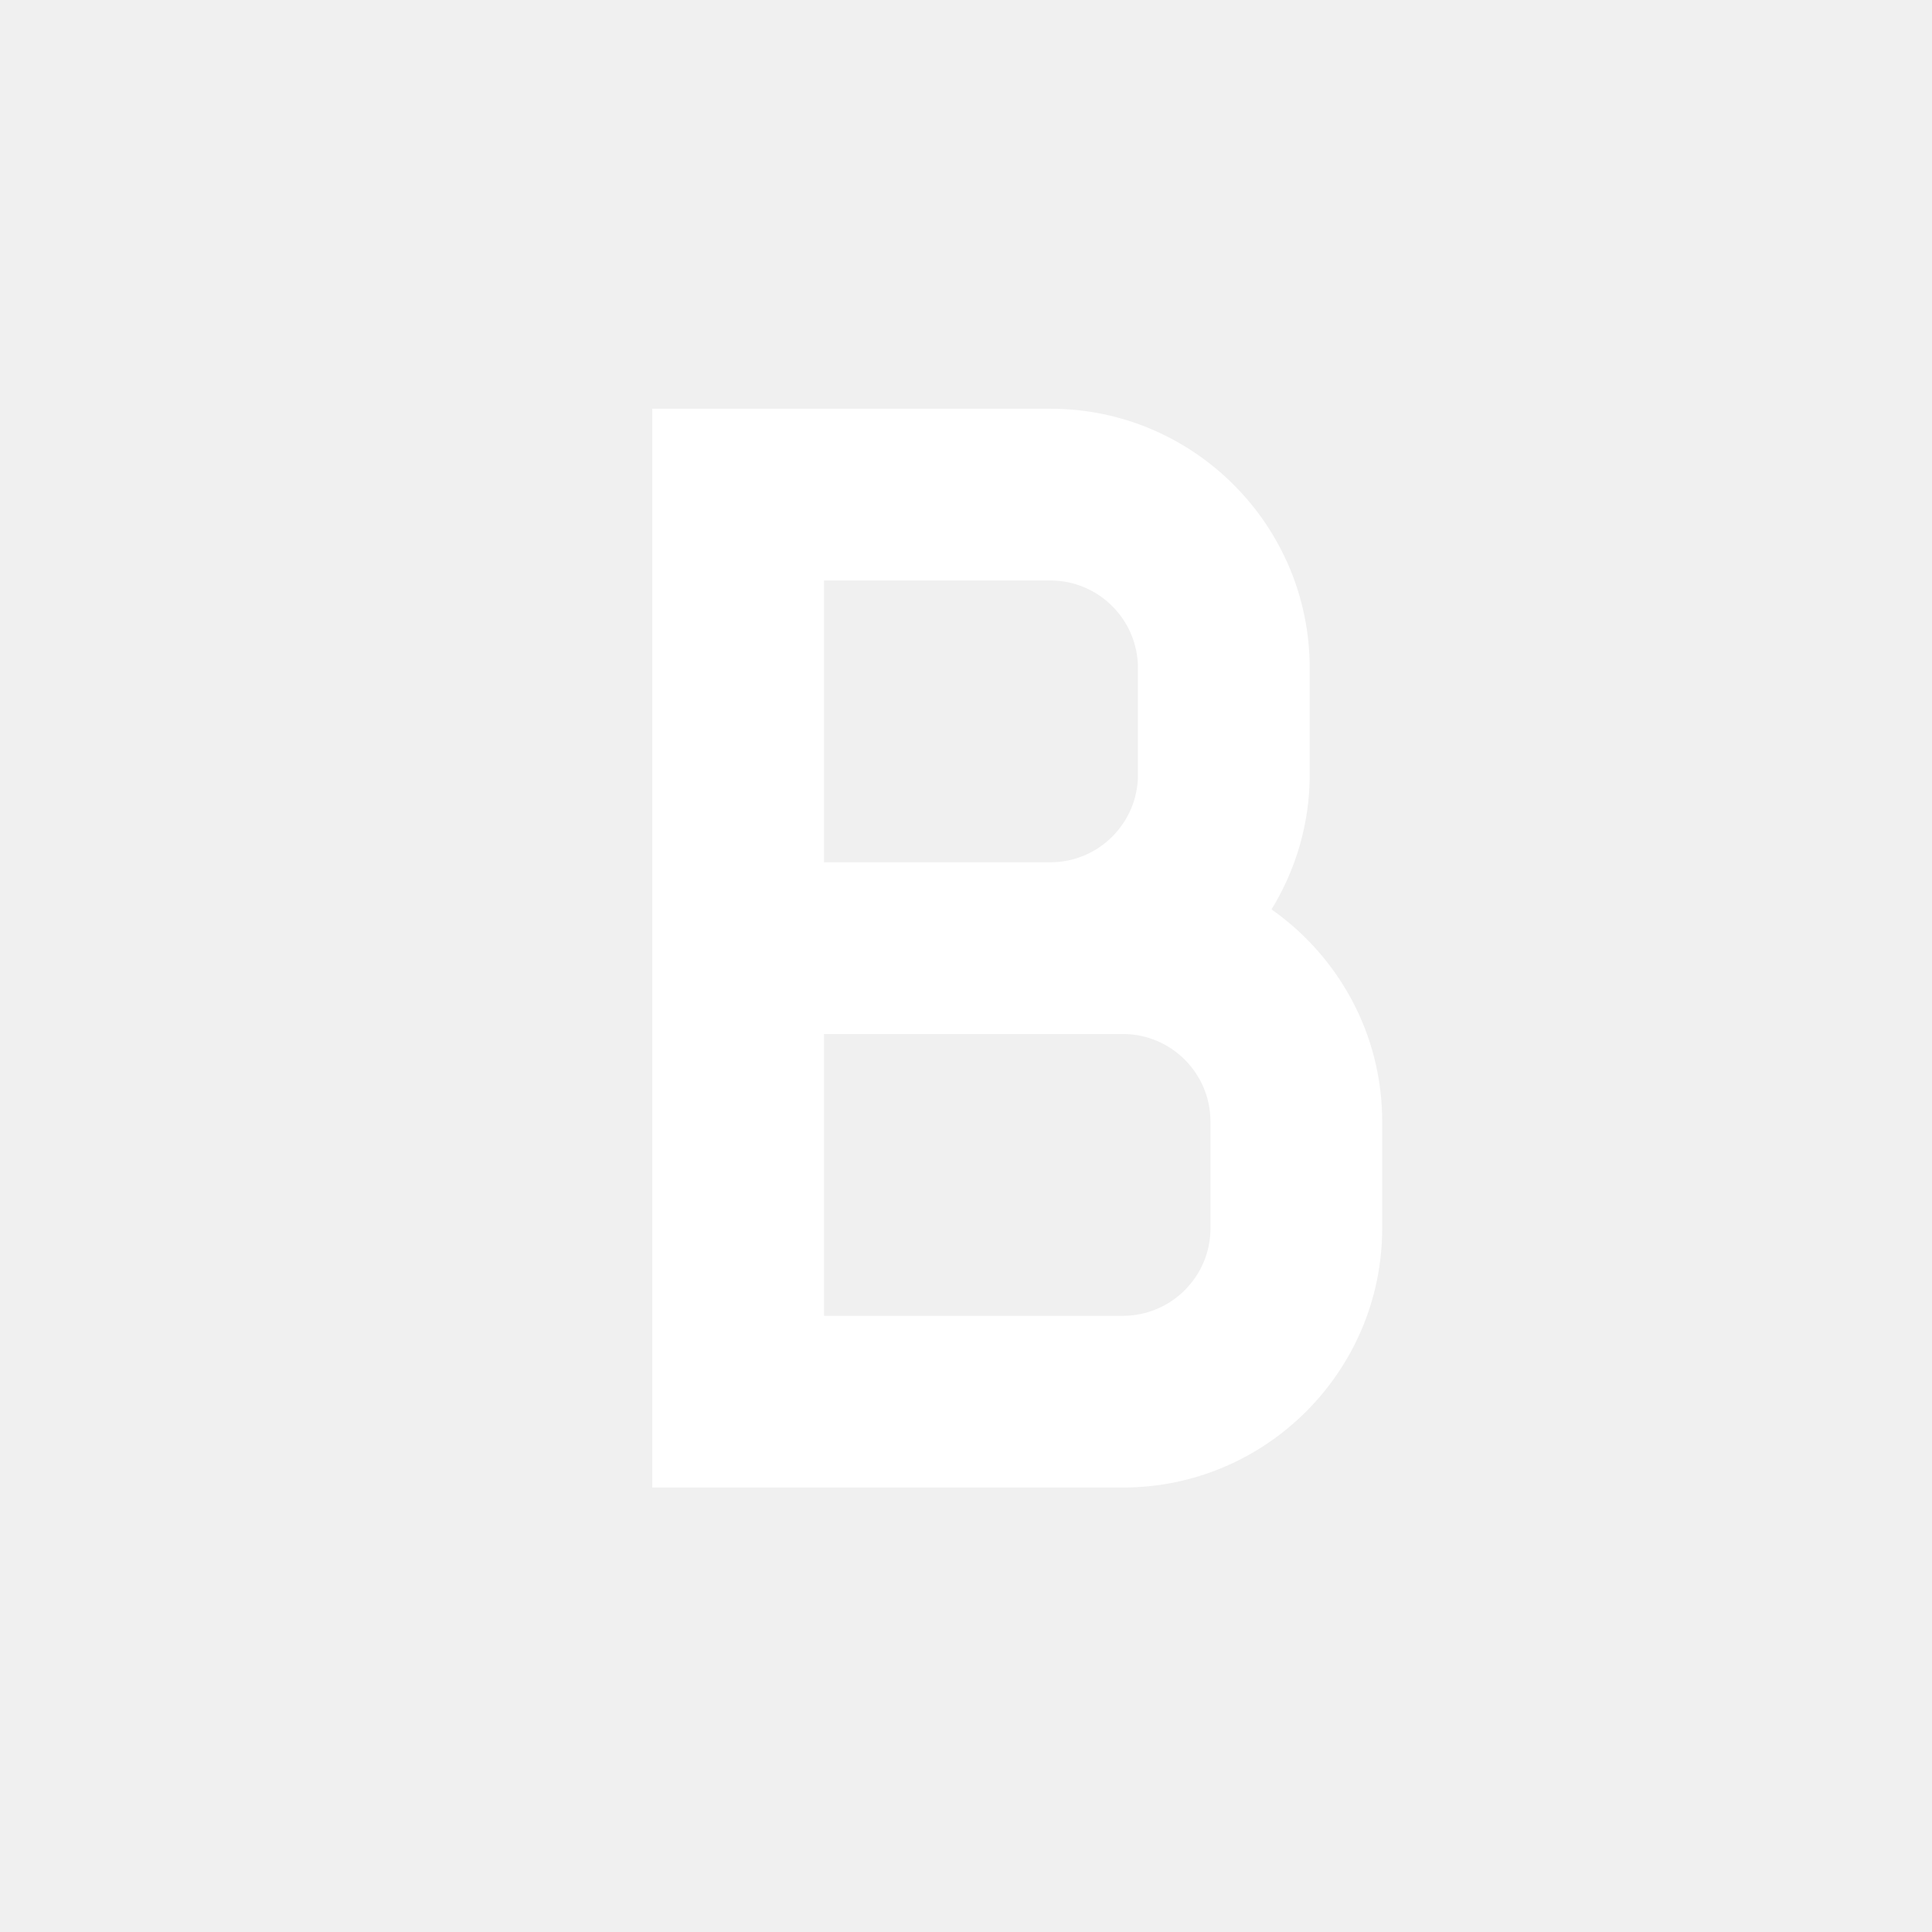
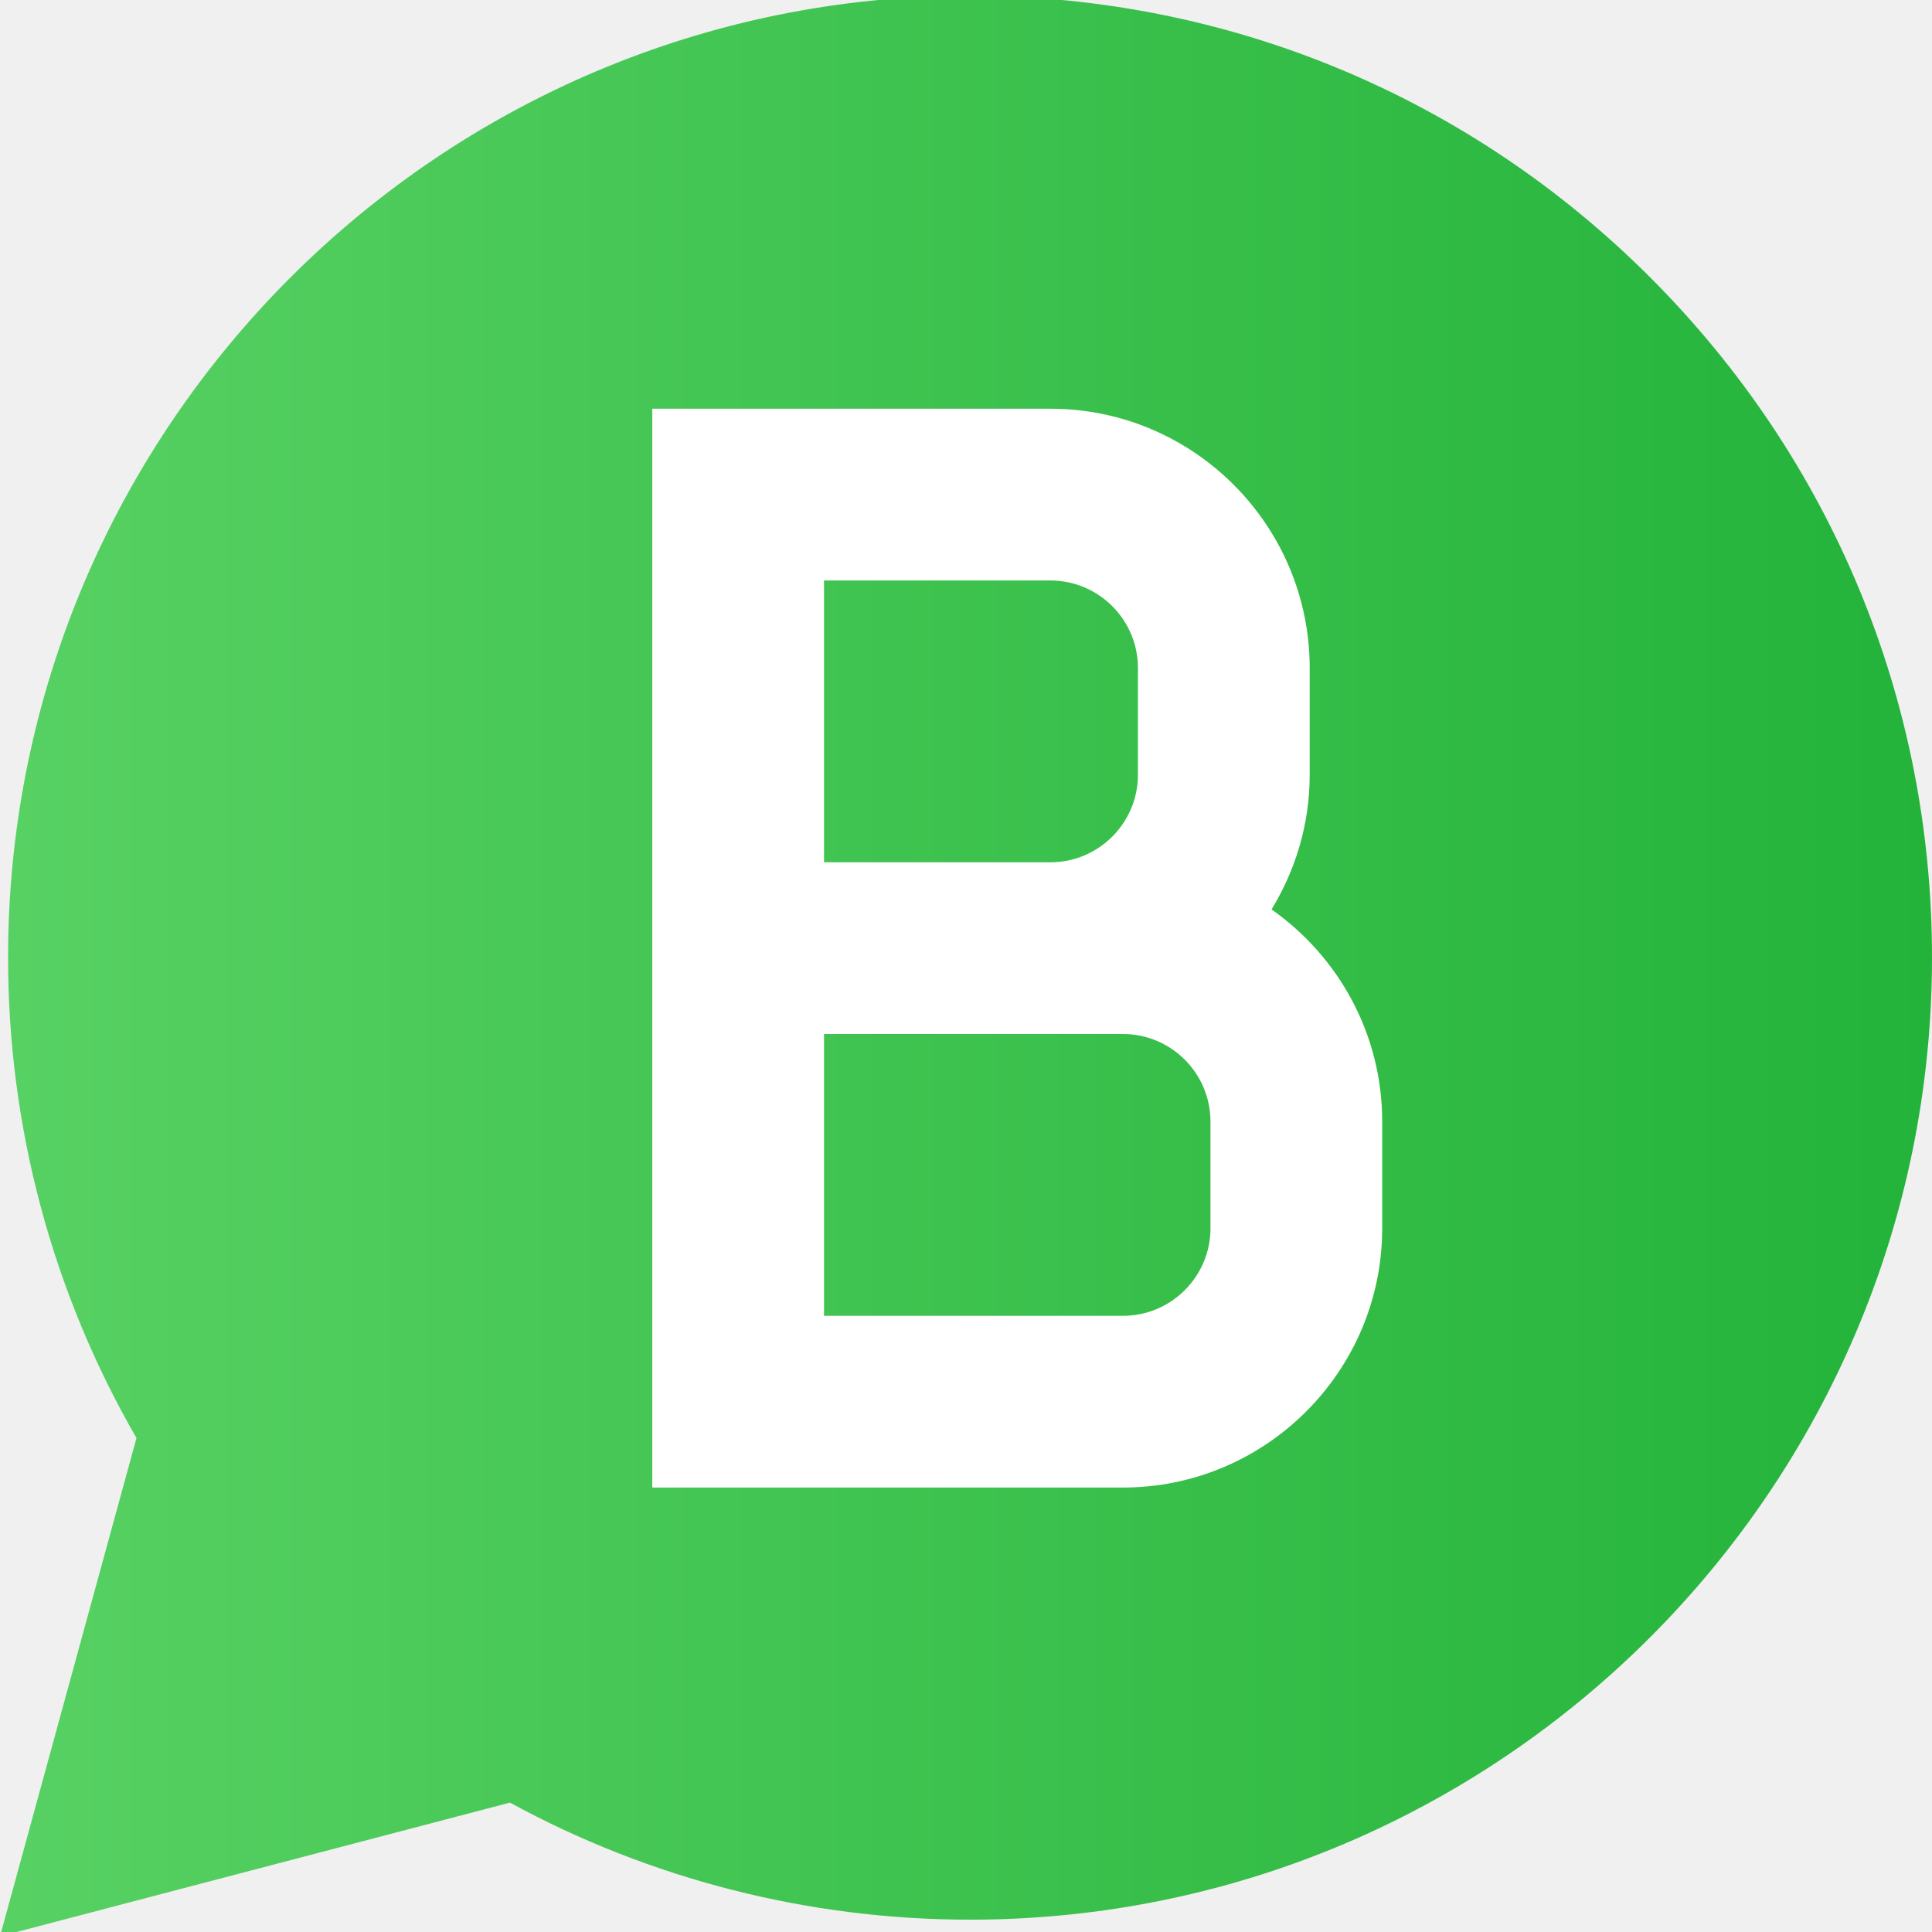
<svg xmlns="http://www.w3.org/2000/svg" viewBox="0 0 90 90" width="256" height="256">
+   <defs>
+     <linearGradient id="grad1" gradientUnits="userSpaceOnUse" x1="0" y1="45" x2="90" y2="45" gradientTransform="translate(0 0.202)">
+       <stop offset="0" stop-color="rgb(87,209,99)" />
+       <stop offset="1" stop-color="rgb(35,179,58)" />
+     </linearGradient>
+   </defs>
  <g fill="none">
-     <path d="M 0.376 44.594 C 0.373 52.489 2.435 60.196 6.358 66.99 L 0 90.202 l 23.756 -6.229 c 6.545 3.57 13.914 5.45 21.414 5.453 h 0.019 c 24.696 0 44.801 -20.098 44.811 -44.797 c 0.005 -11.97 -4.654 -23.226 -13.113 -31.692 C 68.427 4.469 57.176 -0.197 45.189 -0.202 C 20.488 -0.202 0.387 19.893 0.376 44.594 M 45.189 89.426 L 45.189 89.426 L 45.189 89.426 C 45.189 89.426 45.187 89.426 45.189 89.426" fill="{'type': 'linear', 'coords': {'x1': 0, 'y1': 45, 'x2': 90, 'y2': 45}, 'colorStops': [{'offset': 1, 'color': 'rgb(35,179,58)', 'opacity': 1}, {'offset': 0, 'color': 'rgb(87,209,99)', 'opacity': 1}], 'offsetX': 0, 'offsetY': 0.202}" fill-rule="nonzero" />
+     <path d="M 0.376 44.594 C 0.373 52.489 2.435 60.196 6.358 66.99 L 0 90.202 l 23.756 -6.229 c 6.545 3.57 13.914 5.45 21.414 5.453 h 0.019 c 24.696 0 44.801 -20.098 44.811 -44.797 c 0.005 -11.97 -4.654 -23.226 -13.113 -31.692 C 68.427 4.469 57.176 -0.197 45.189 -0.202 C 20.488 -0.202 0.387 19.893 0.376 44.594 M 45.189 89.426 L 45.189 89.426 L 45.189 89.426 C 45.189 89.426 45.187 89.426 45.189 89.426" fill="url(#grad1)" fill-rule="nonzero" />
    <path d="M 59.233 42.364 c 1.12 -1.832 1.778 -3.975 1.778 -6.275 v -4.97 c 0 -6.66 -5.419 -12.079 -12.079 -12.079 H 30.386 v 21.127 v 8 v 21.128 h 21.924 c 6.66 0 12.078 -5.419 12.078 -12.079 v -4.97 C 64.389 48.162 62.346 44.551 59.233 42.364 z M 38.386 27.041 h 10.545 c 2.249 0 4.079 1.83 4.079 4.079 v 4.97 c 0 2.249 -1.83 4.079 -4.079 4.079 H 38.386 V 27.041 z M 56.389 57.217 c 0 2.249 -1.829 4.079 -4.078 4.079 H 38.386 V 48.168 h 10.545 h 3.379 c 2.249 0 4.078 1.83 4.078 4.079 V 57.217 z" fill="#FFFFFF" fill-rule="nonzero" />
  </g>
</svg>
